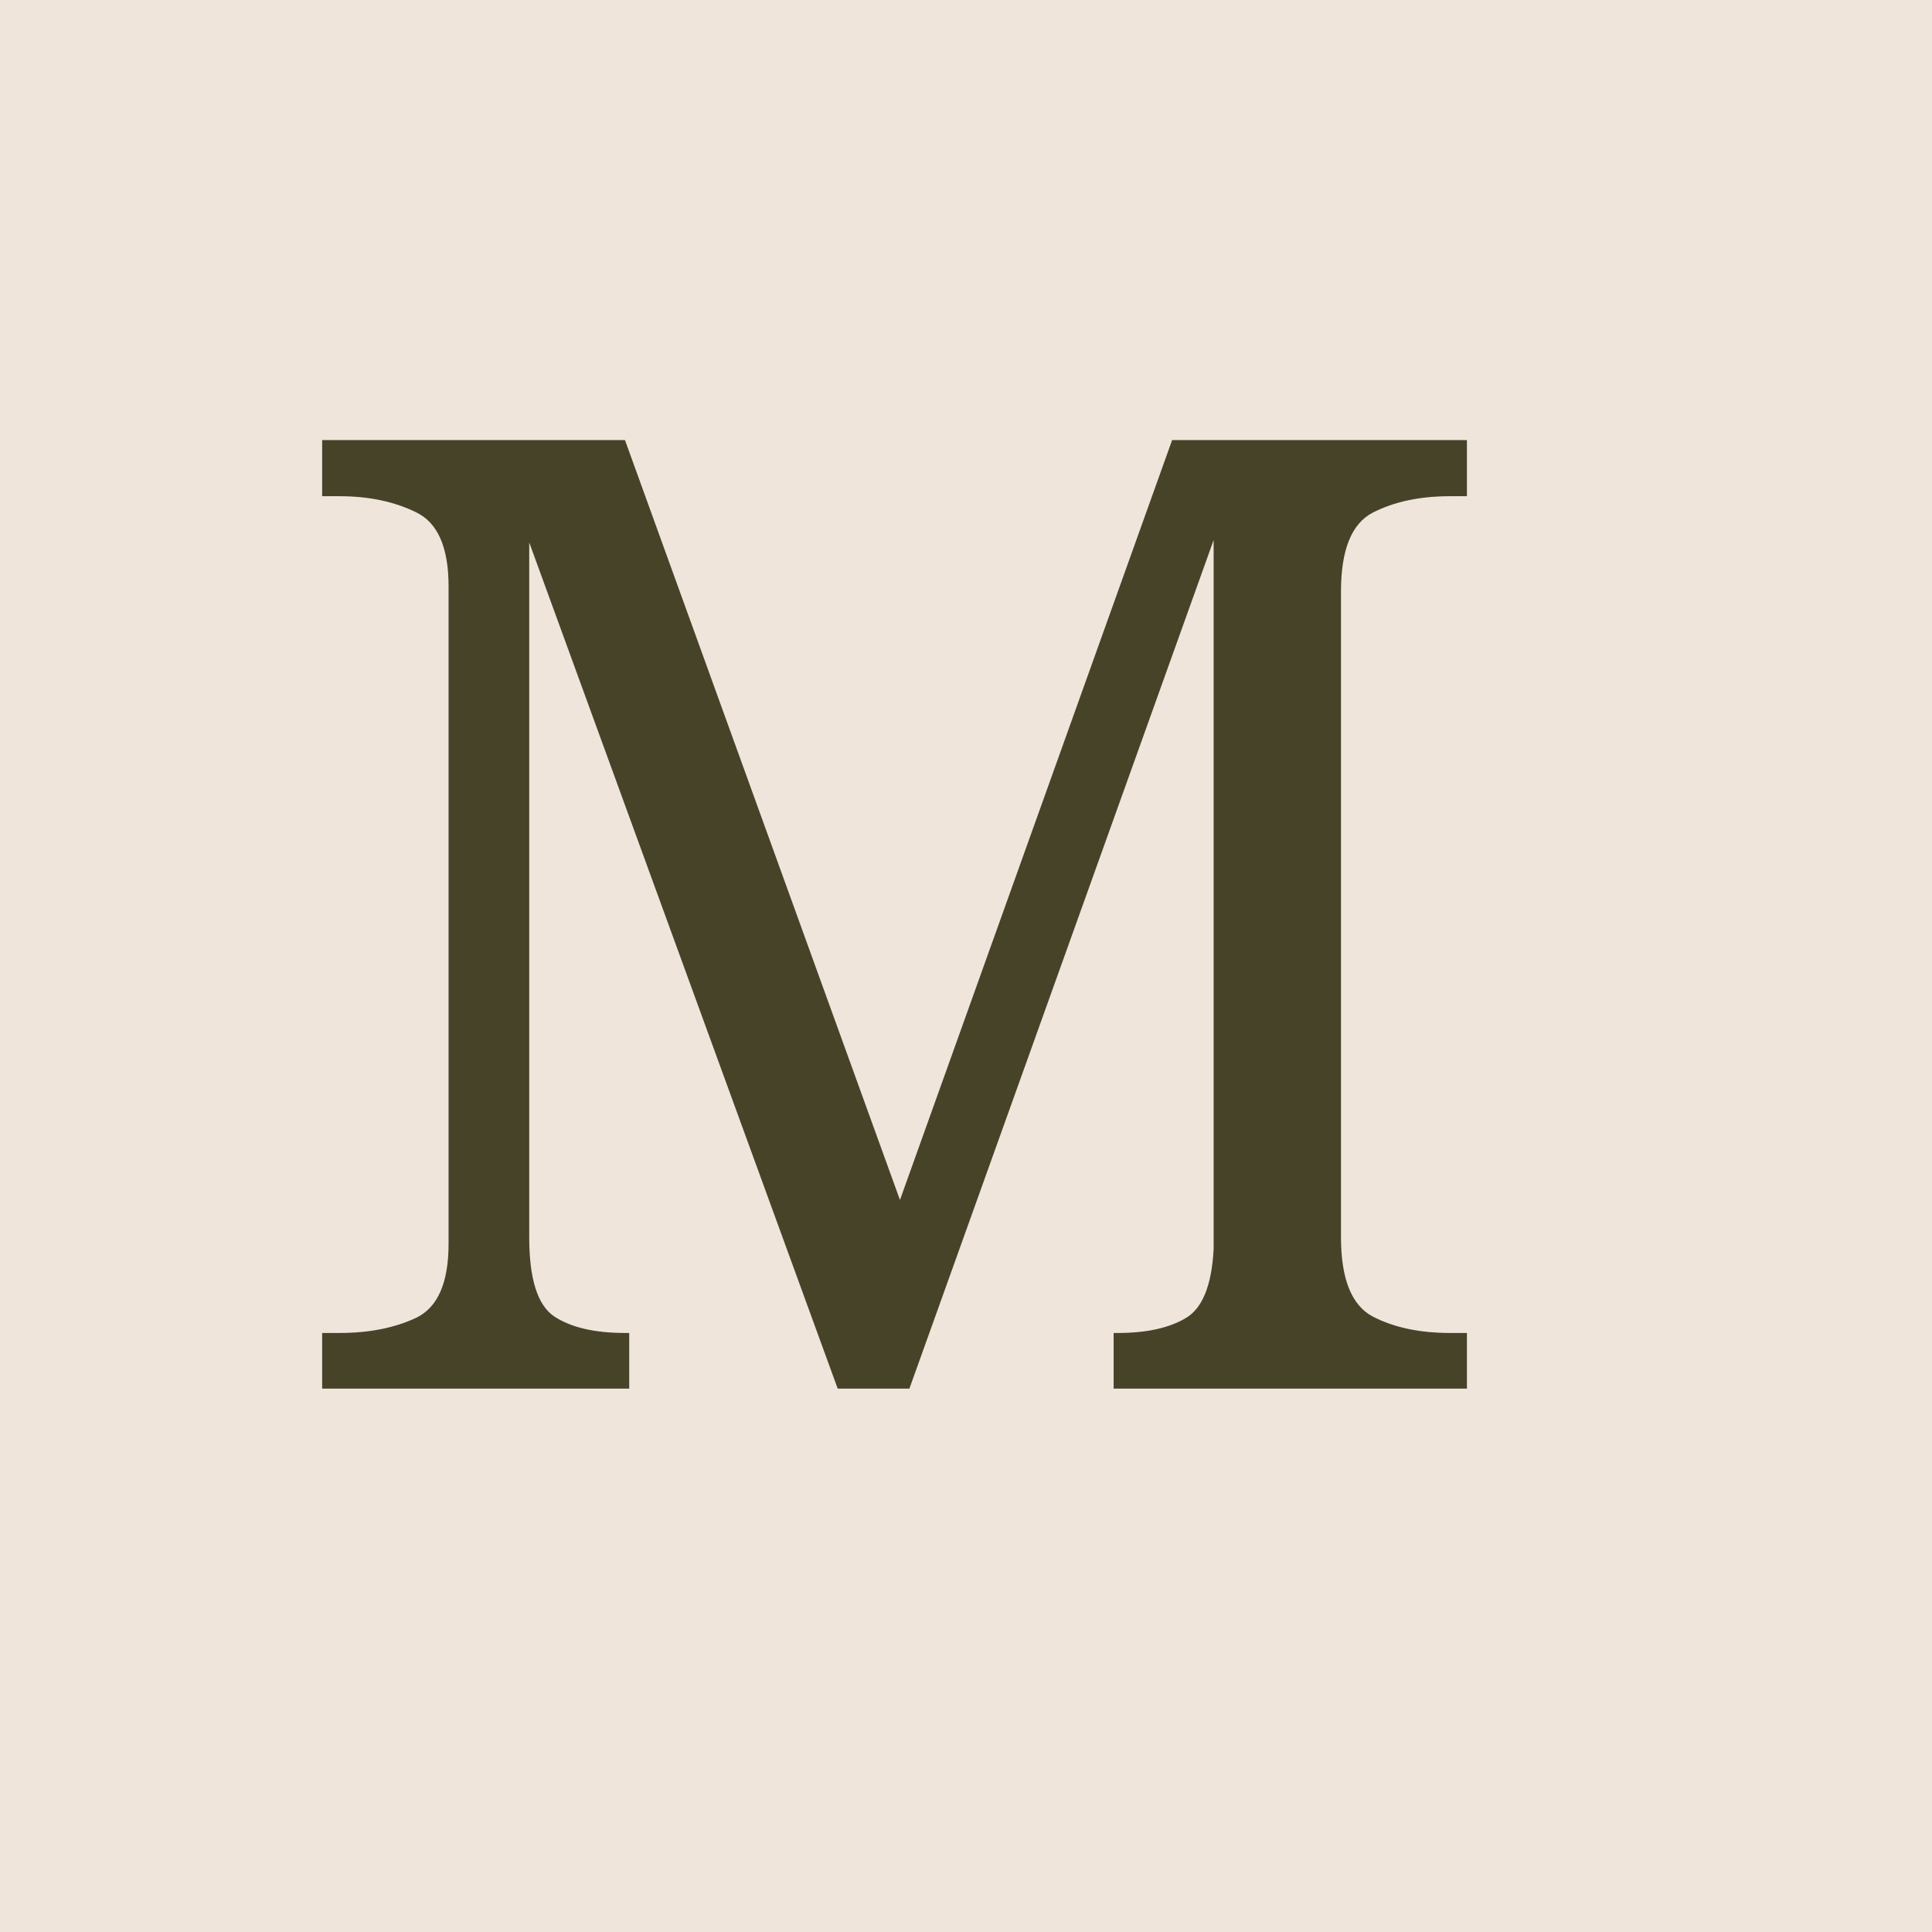
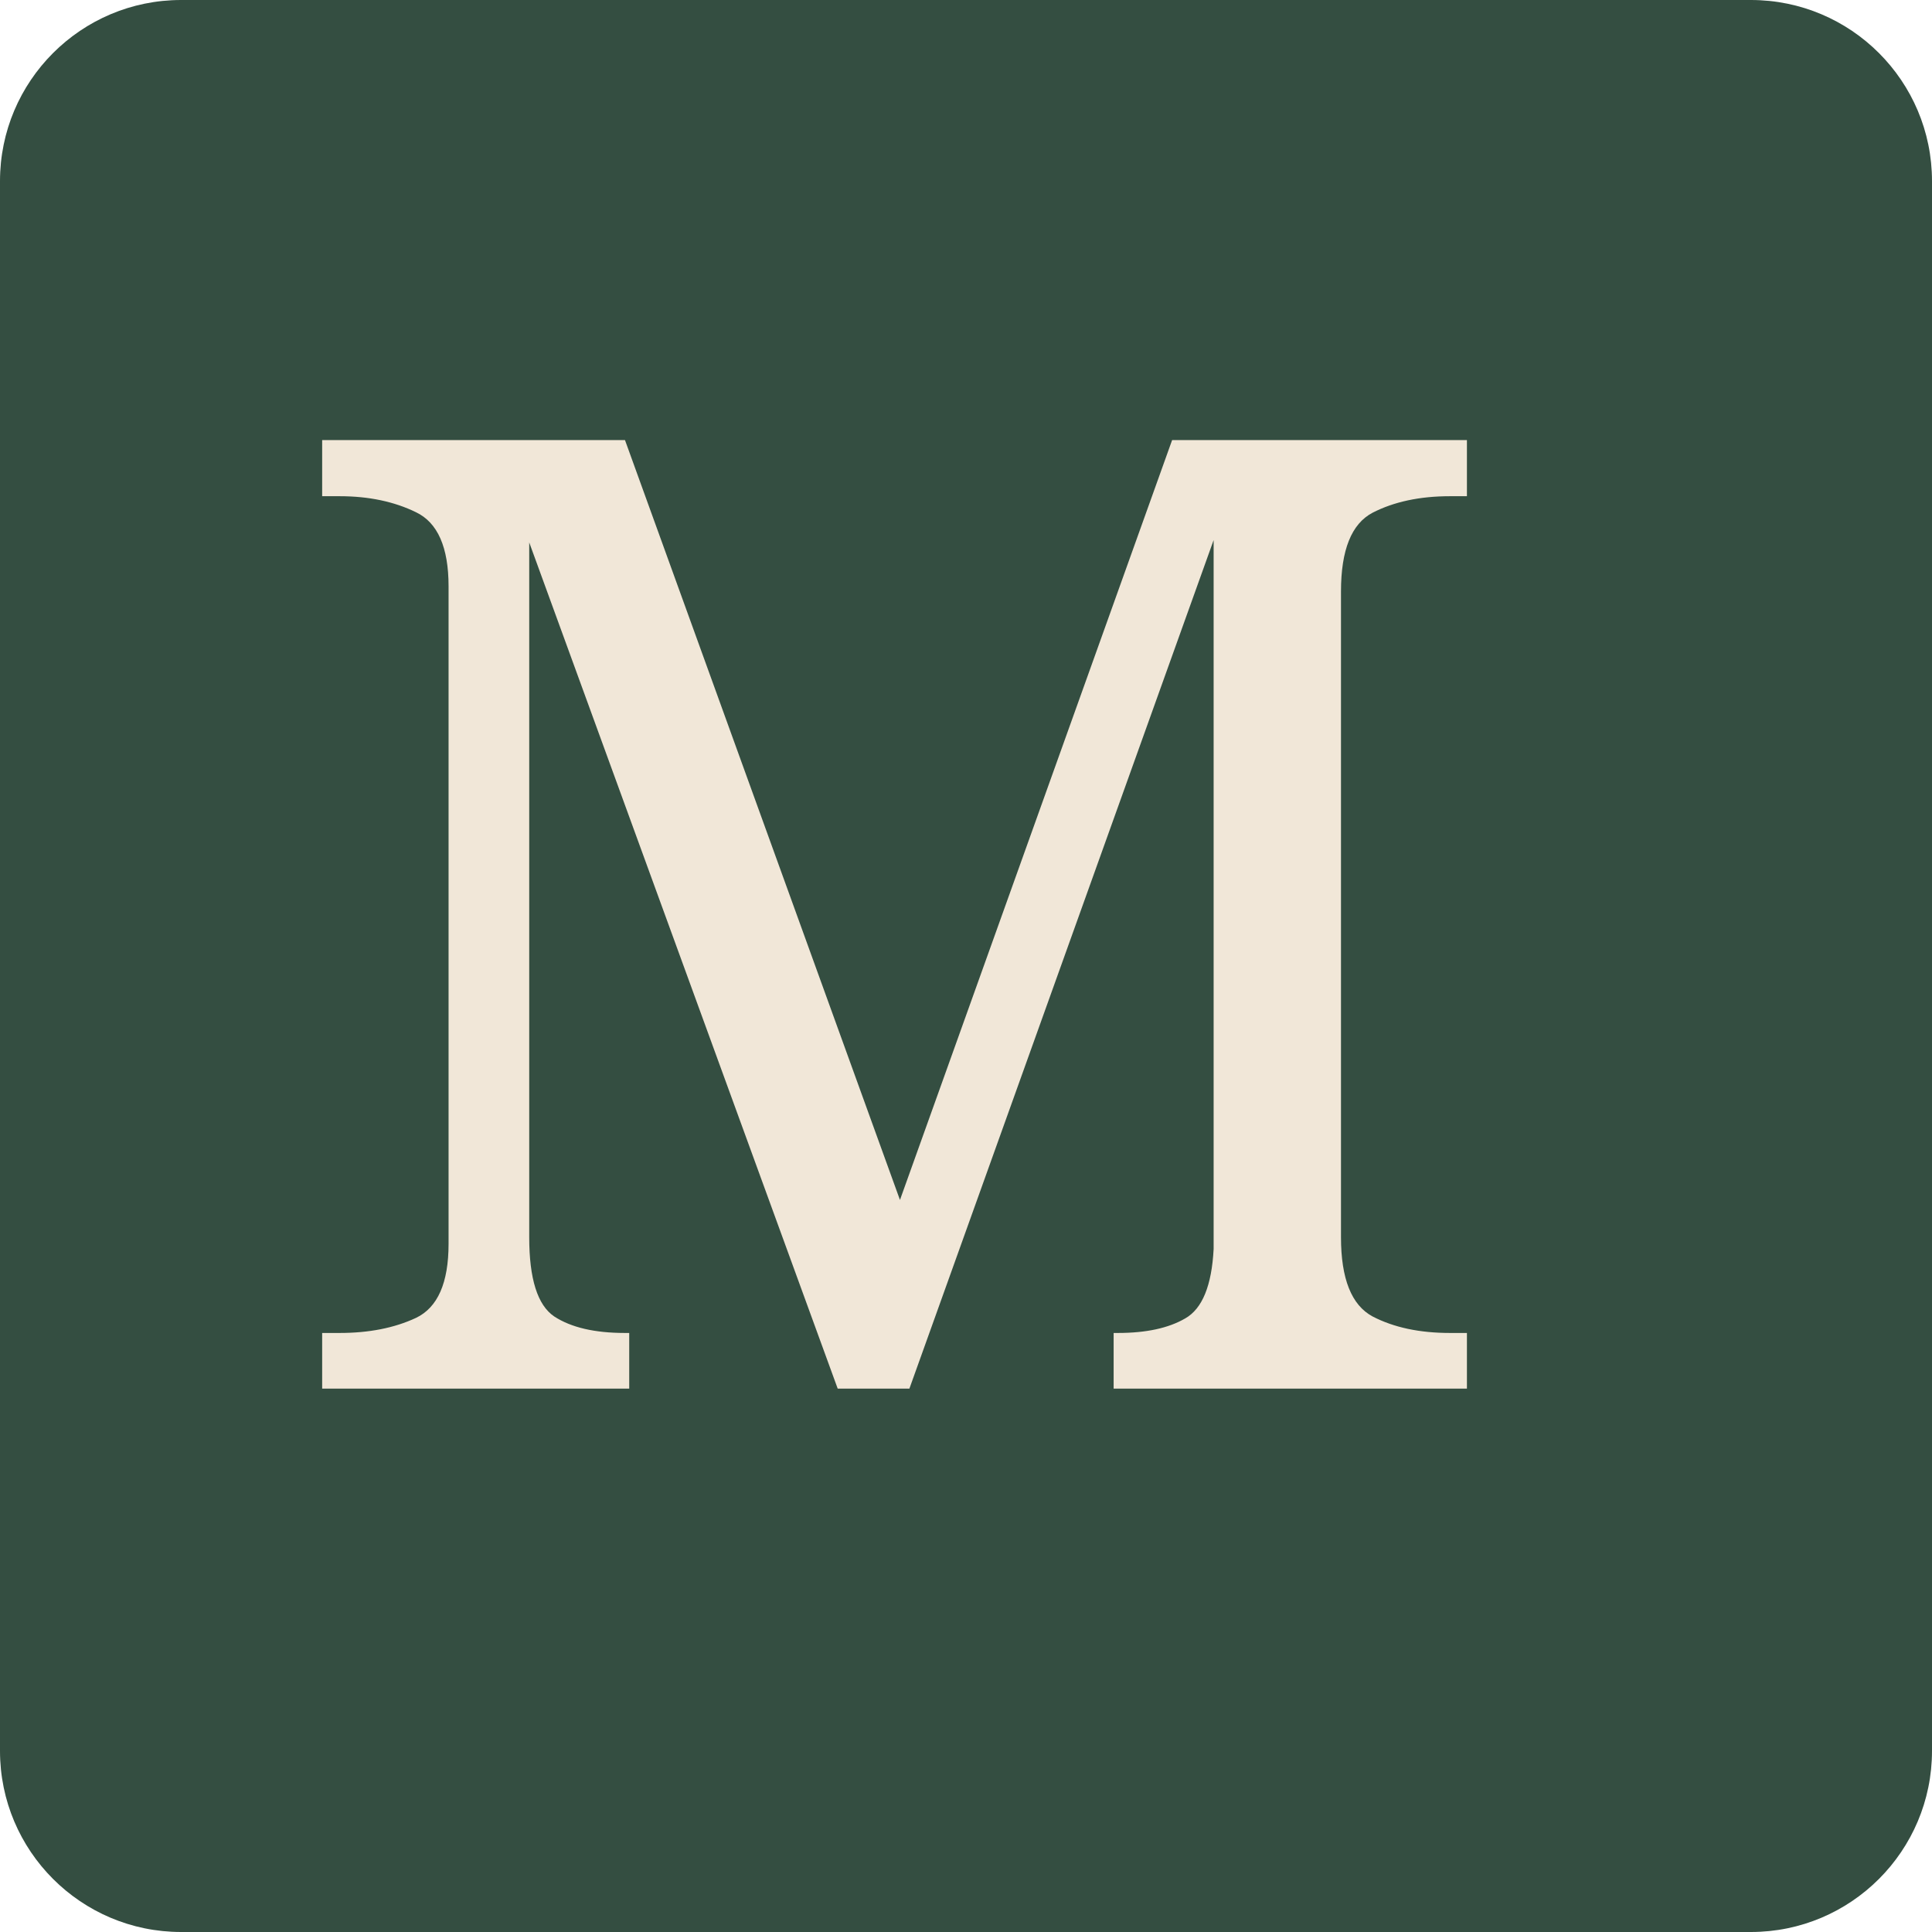
<svg xmlns="http://www.w3.org/2000/svg" viewBox="0 0 64 64">
-   <rect width="64" height="64" fill="#F0E5DB" />
-   <text x="9" y="46" font-family="Georgia,serif" font-size="44" fill="#474329">M</text>
+   <rect width="64" height="64" rx="6" fill="#344e41" />
+   <text x="9" y="46" font-family="Georgia,serif" font-size="44" fill="#f1e7d8">M</text>
</svg>
